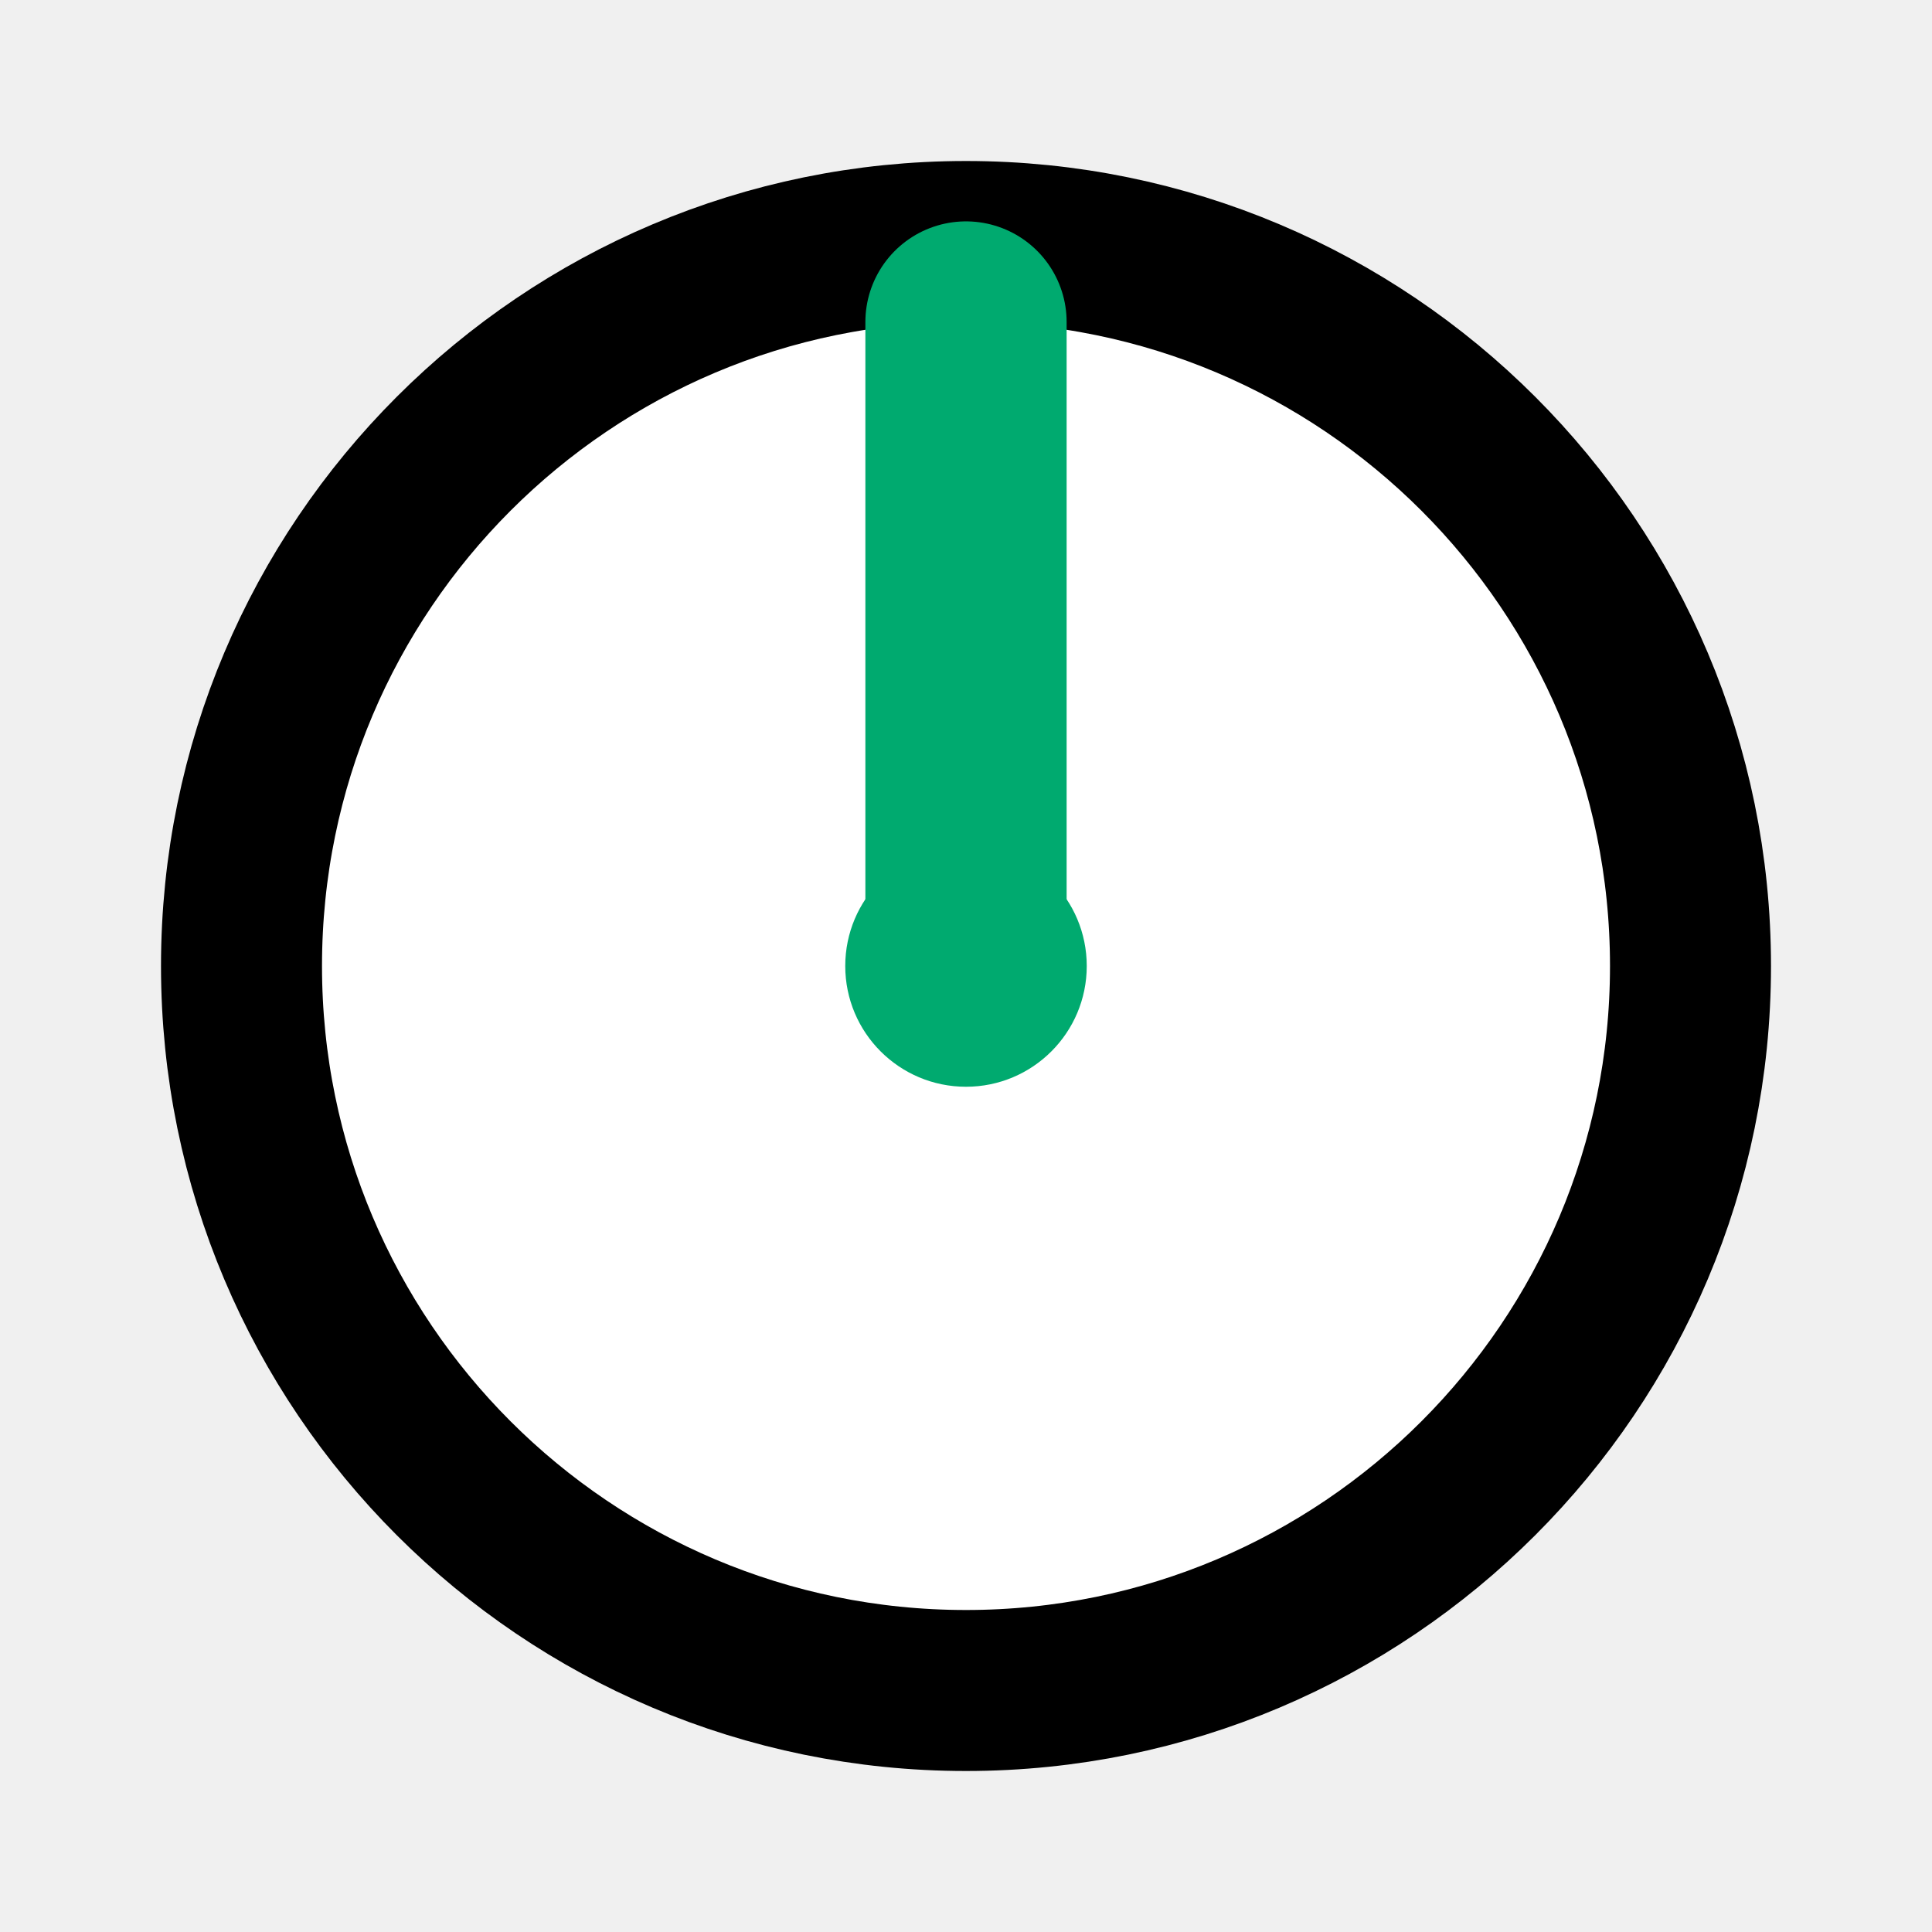
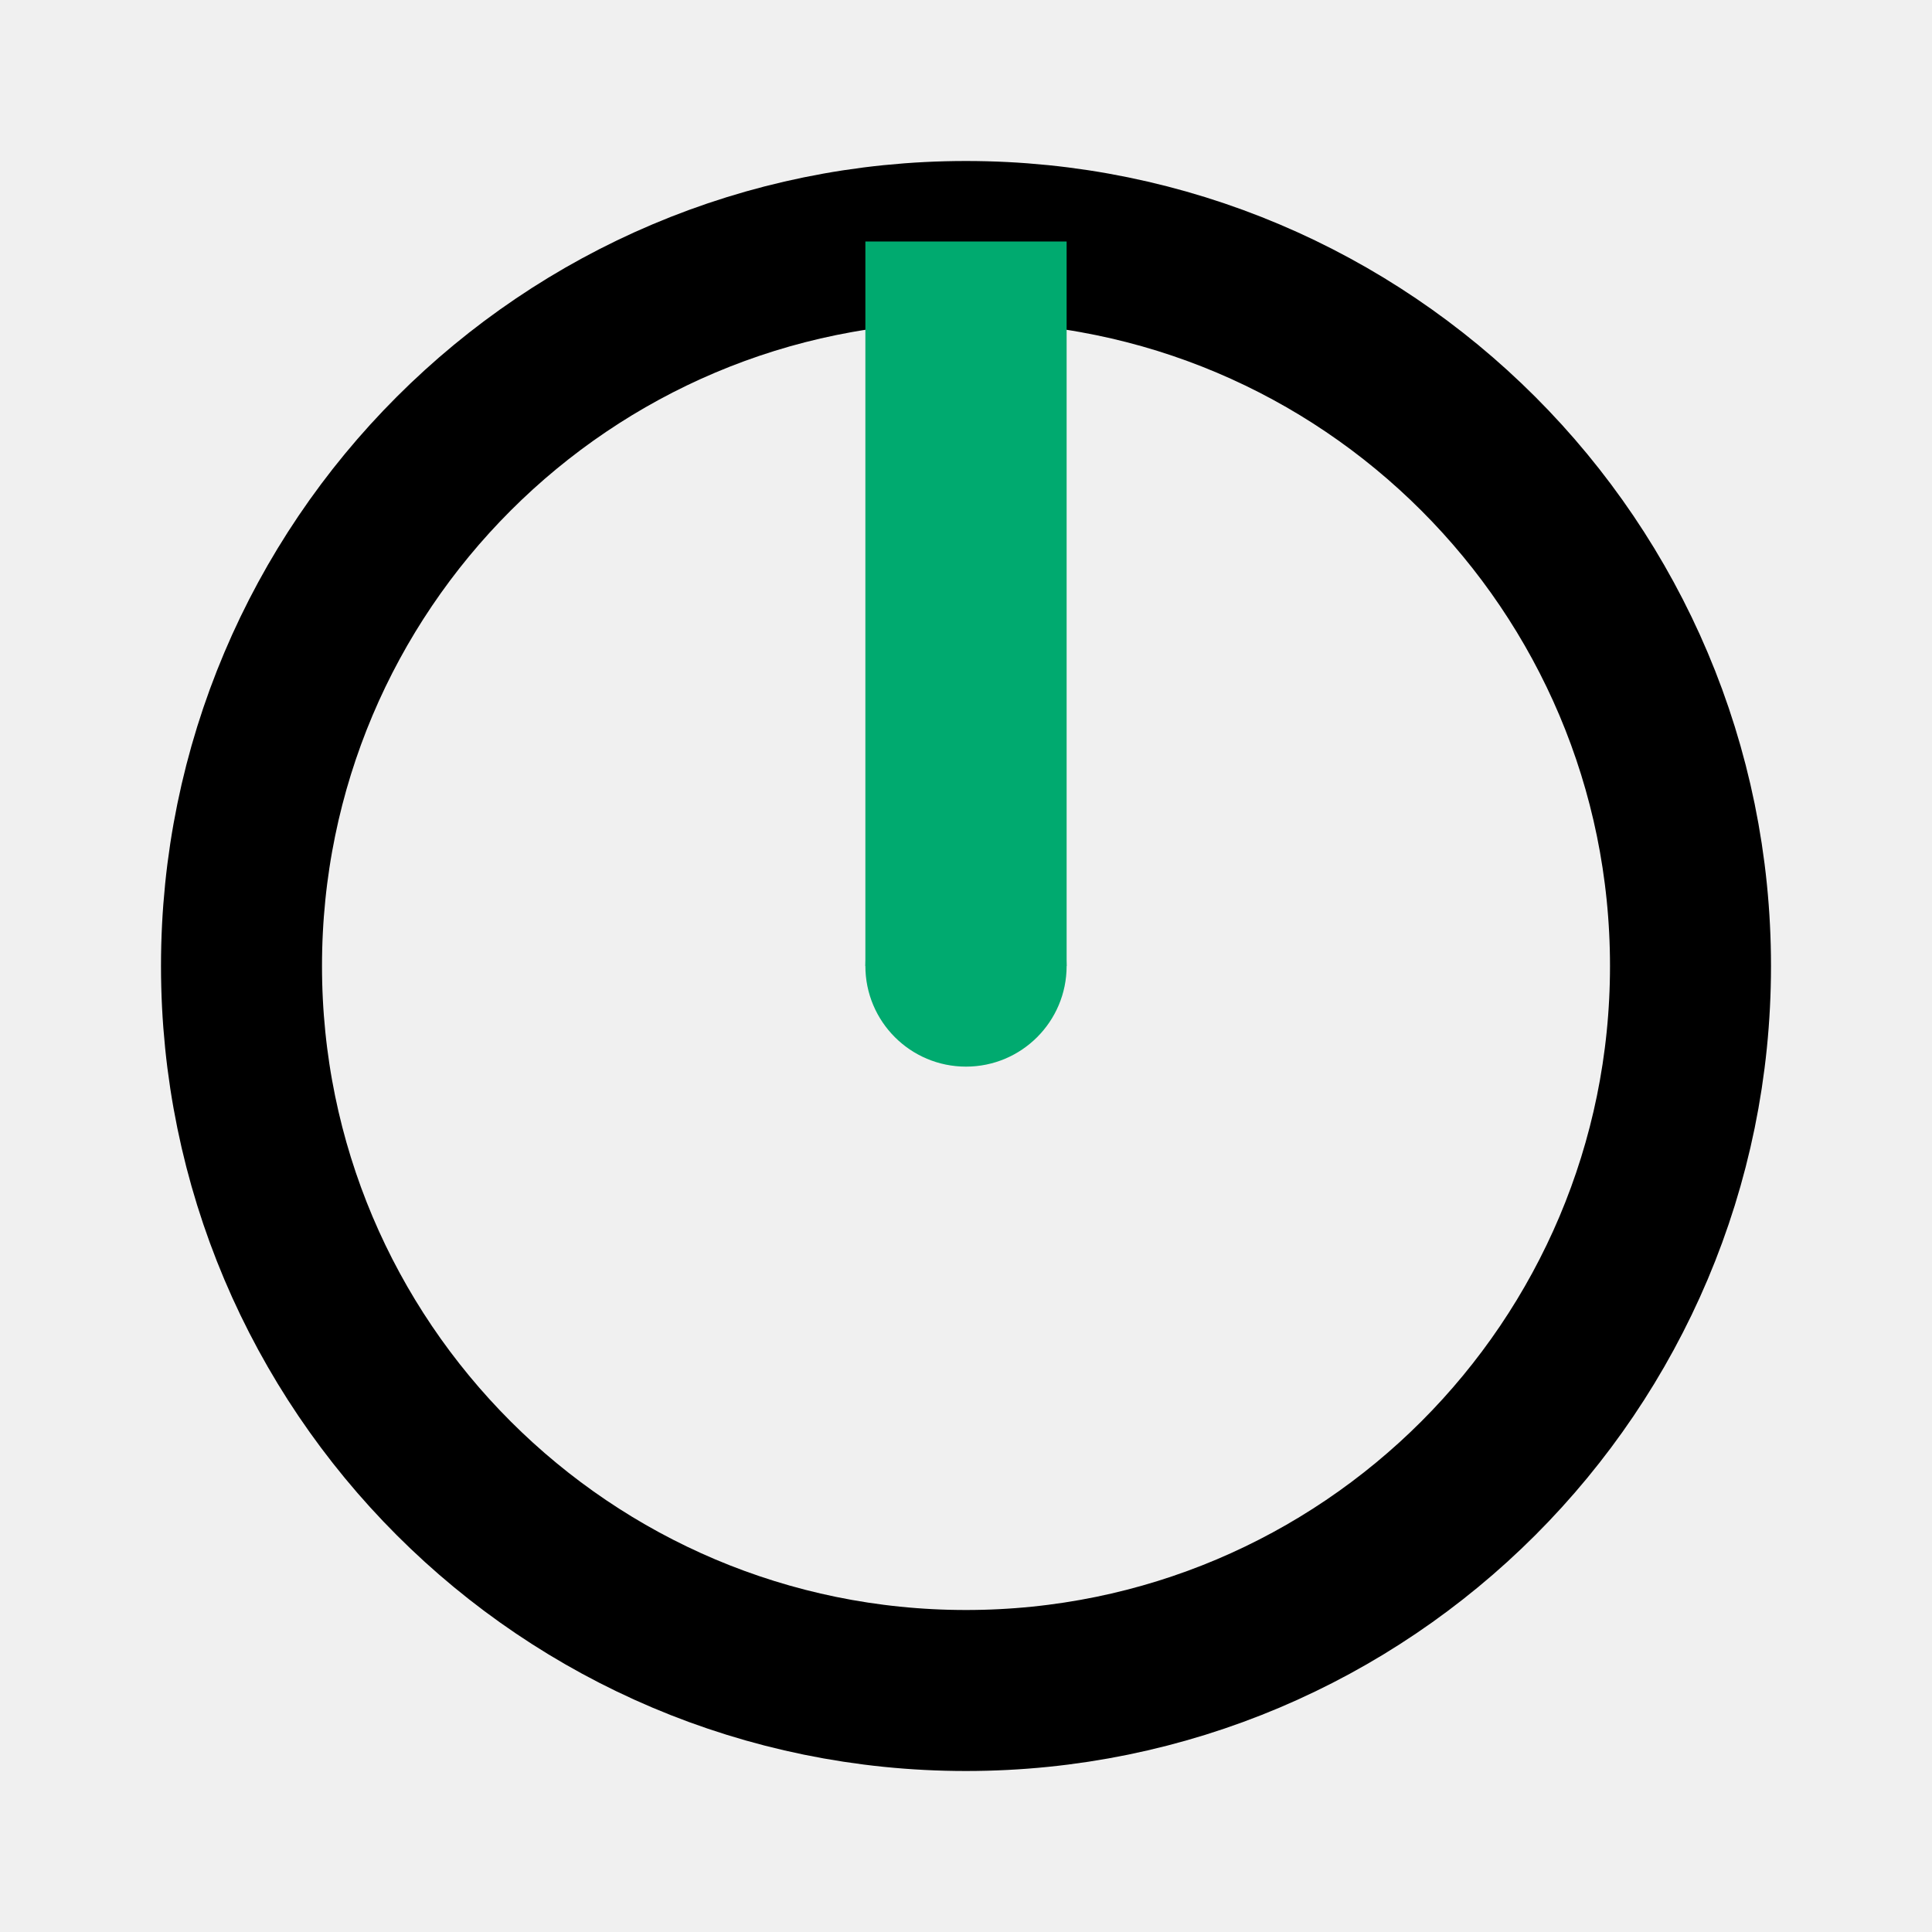
<svg xmlns="http://www.w3.org/2000/svg" width="24px" height="24px" viewBox="0 0 24 24" version="1.1">
-   <circle cx="12" cy="12" r="9" stroke="black" stroke-width="2" fill="white" />
+   <circle cx="12" cy="12" r="9" stroke="currentColor" stroke-width="2" fill="none" />
  <g>
-     <line x1="12" y1="12" x2="12" y2="4" stroke="#00aa6f" stroke-width="2.5" stroke-linecap="round" />
-     <circle cx="12" cy="12" r="1.5" fill="#00aa6f" />
+     <line x1="12" y1="12" x2="12" y2="3" stroke="#00aa6f" stroke-width="2.5" />
+     <circle cx="12" cy="12" r="1.25" fill="#00aa6f" />
    <animateTransform attributeName="transform" type="rotate" from="0 12 12" to="360 12 12" dur="60s" repeatCount="indefinite" />
  </g>
</svg>
